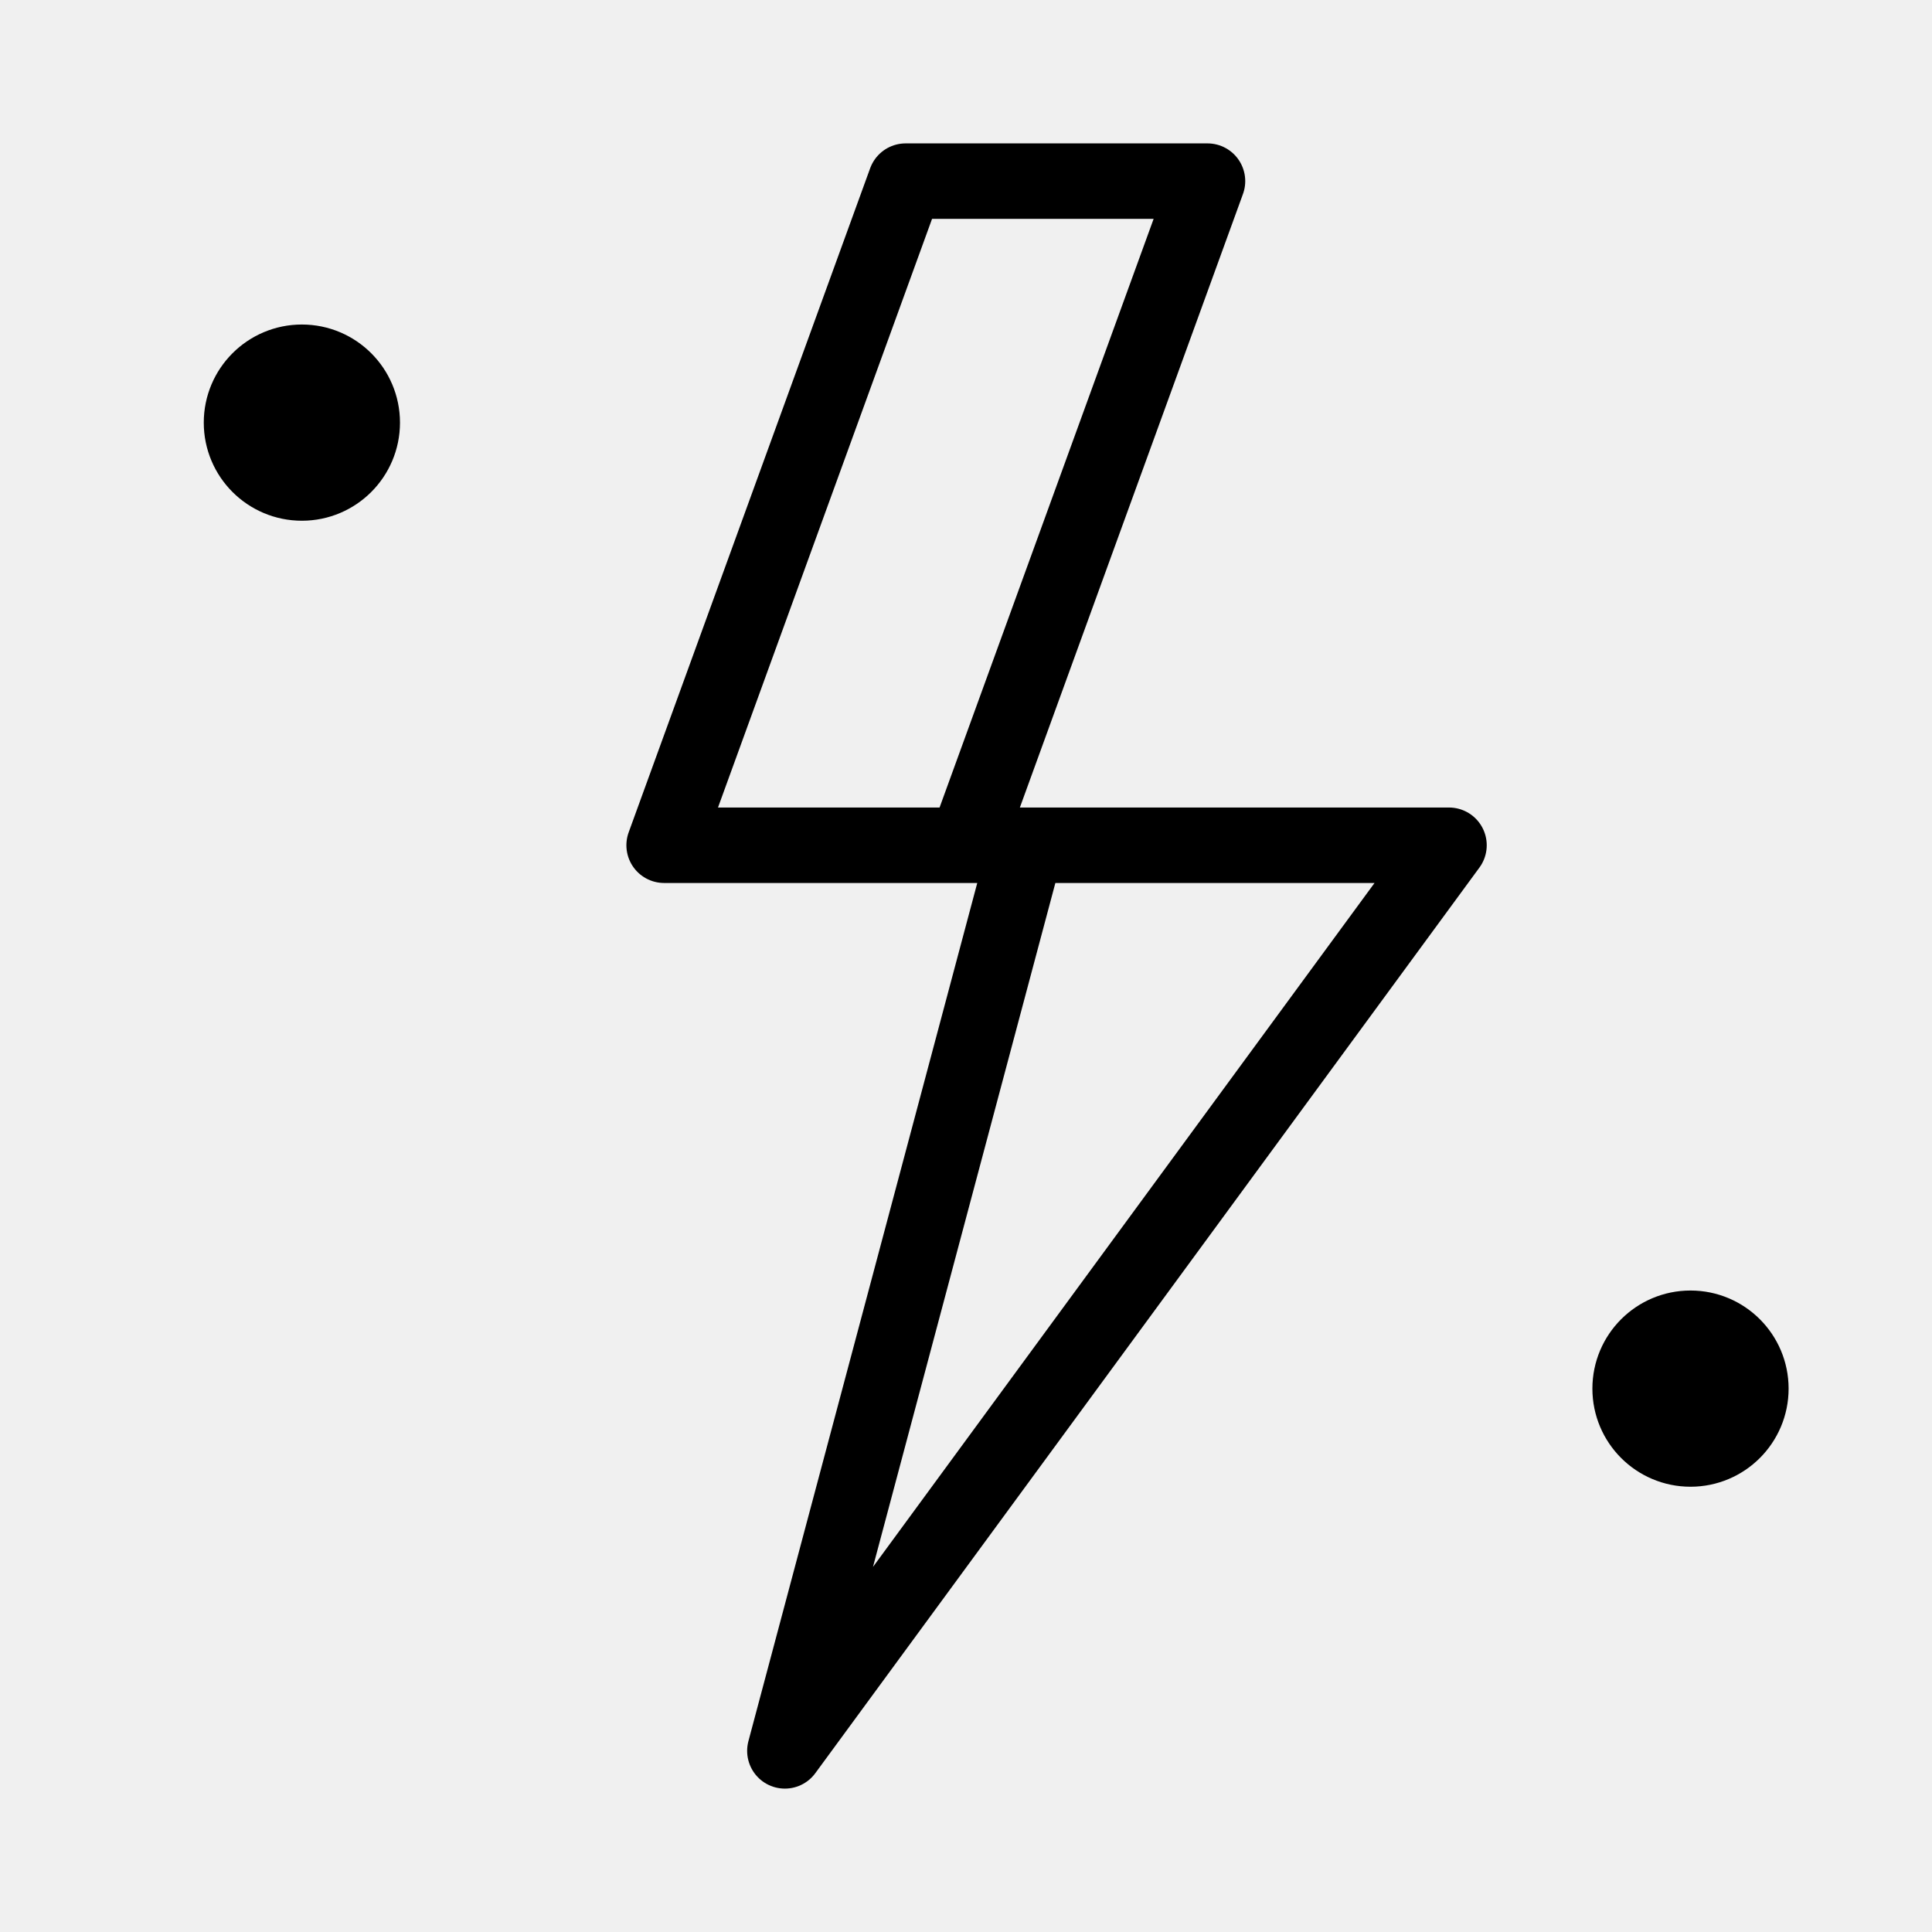
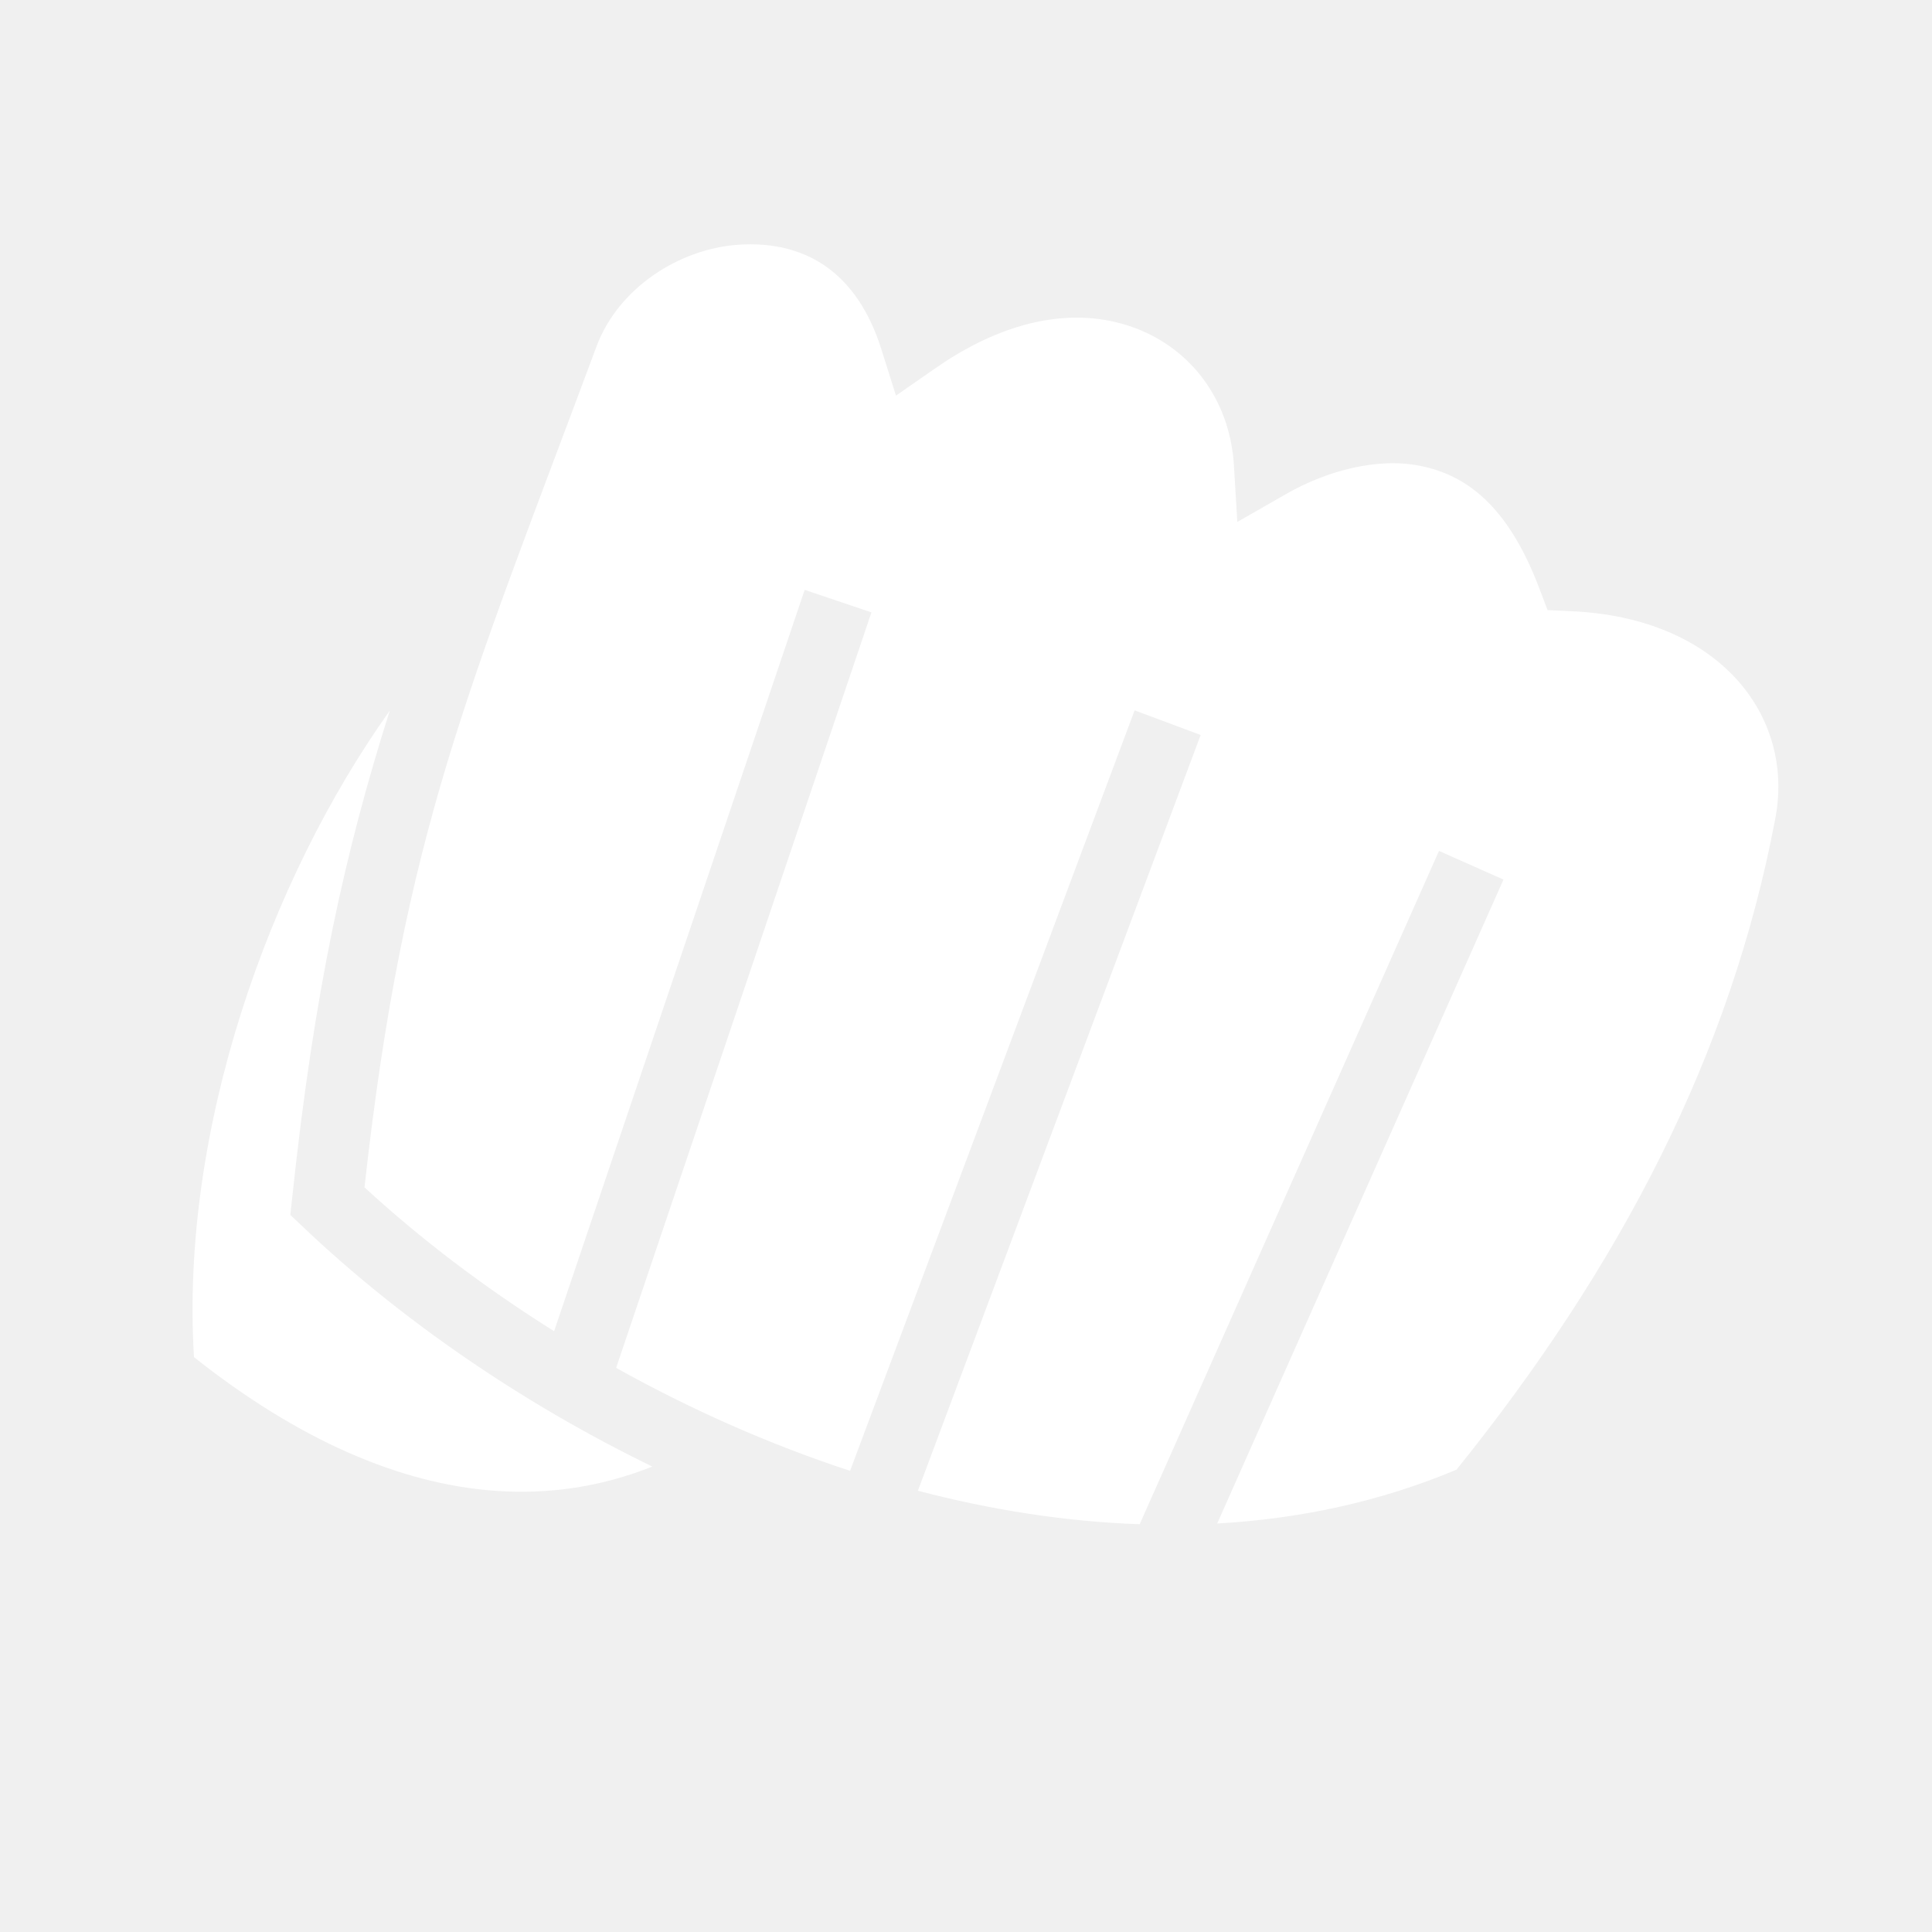
- <svg xmlns="http://www.w3.org/2000/svg" viewBox="0 0 64 64" fill="none" stroke="currentColor" stroke-width="2.5" stroke-linecap="round" stroke-linejoin="round">
-   <path d="M30 6l-8 22h12l-8 30 22-30H32l8-22z" />
-   <circle cx="10" cy="14" r="2" fill="currentColor" />
-   <circle cx="56" cy="46" r="2" fill="currentColor" />
+ <svg xmlns="http://www.w3.org/2000/svg" viewBox="0 0 512 512">
+   <path fill="#fff" d="M198.844 64.75c-.985 0-1.974.03-2.97.094-15.915 1.015-32.046 11.534-37.78 26.937-34.072 91.532-51.085 128.865-61.5 222.876 14.633 13.49 31.63 26.45 50.25 38.125l66.406-196.467 17.688 5.968L163.28 362.5c19.51 10.877 40.43 20.234 62 27.28l75.407-201.53 17.5 6.53-74.937 200.282c19.454 5.096 39.205 8.2 58.78 8.875L381.345 225.5l17.094 7.594-75.875 170.656c21.82-1.237 43.205-5.768 63.437-14.28 43.317-53.844 72.633-109.784 84.5-172.69 5.092-26.992-14.762-53.124-54.22-54.81l-6.155-.282-2.188-5.75c-8.45-22.388-19.75-30.093-31.5-32.47-11.75-2.376-25.267 1.535-35.468 7.376l-13.064 7.47-.906-15c-.99-16.396-10.343-29.597-24.313-35.626-13.97-6.03-33.064-5.232-54.812 9.906l-10.438 7.25-3.812-12.125c-6.517-20.766-20.007-27.985-34.78-27.97zM103.28 188.344C71.143 233.448 47.728 299.56 51.407 359.656c27.54 21.84 54.61 33.693 80.063 35.438 14.155.97 27.94-1.085 41.405-6.438-35.445-17.235-67.36-39.533-92.594-63.53l-3.343-3.157.5-4.595c5.794-54.638 13.946-91.5 25.844-129.03z" />
</svg>
